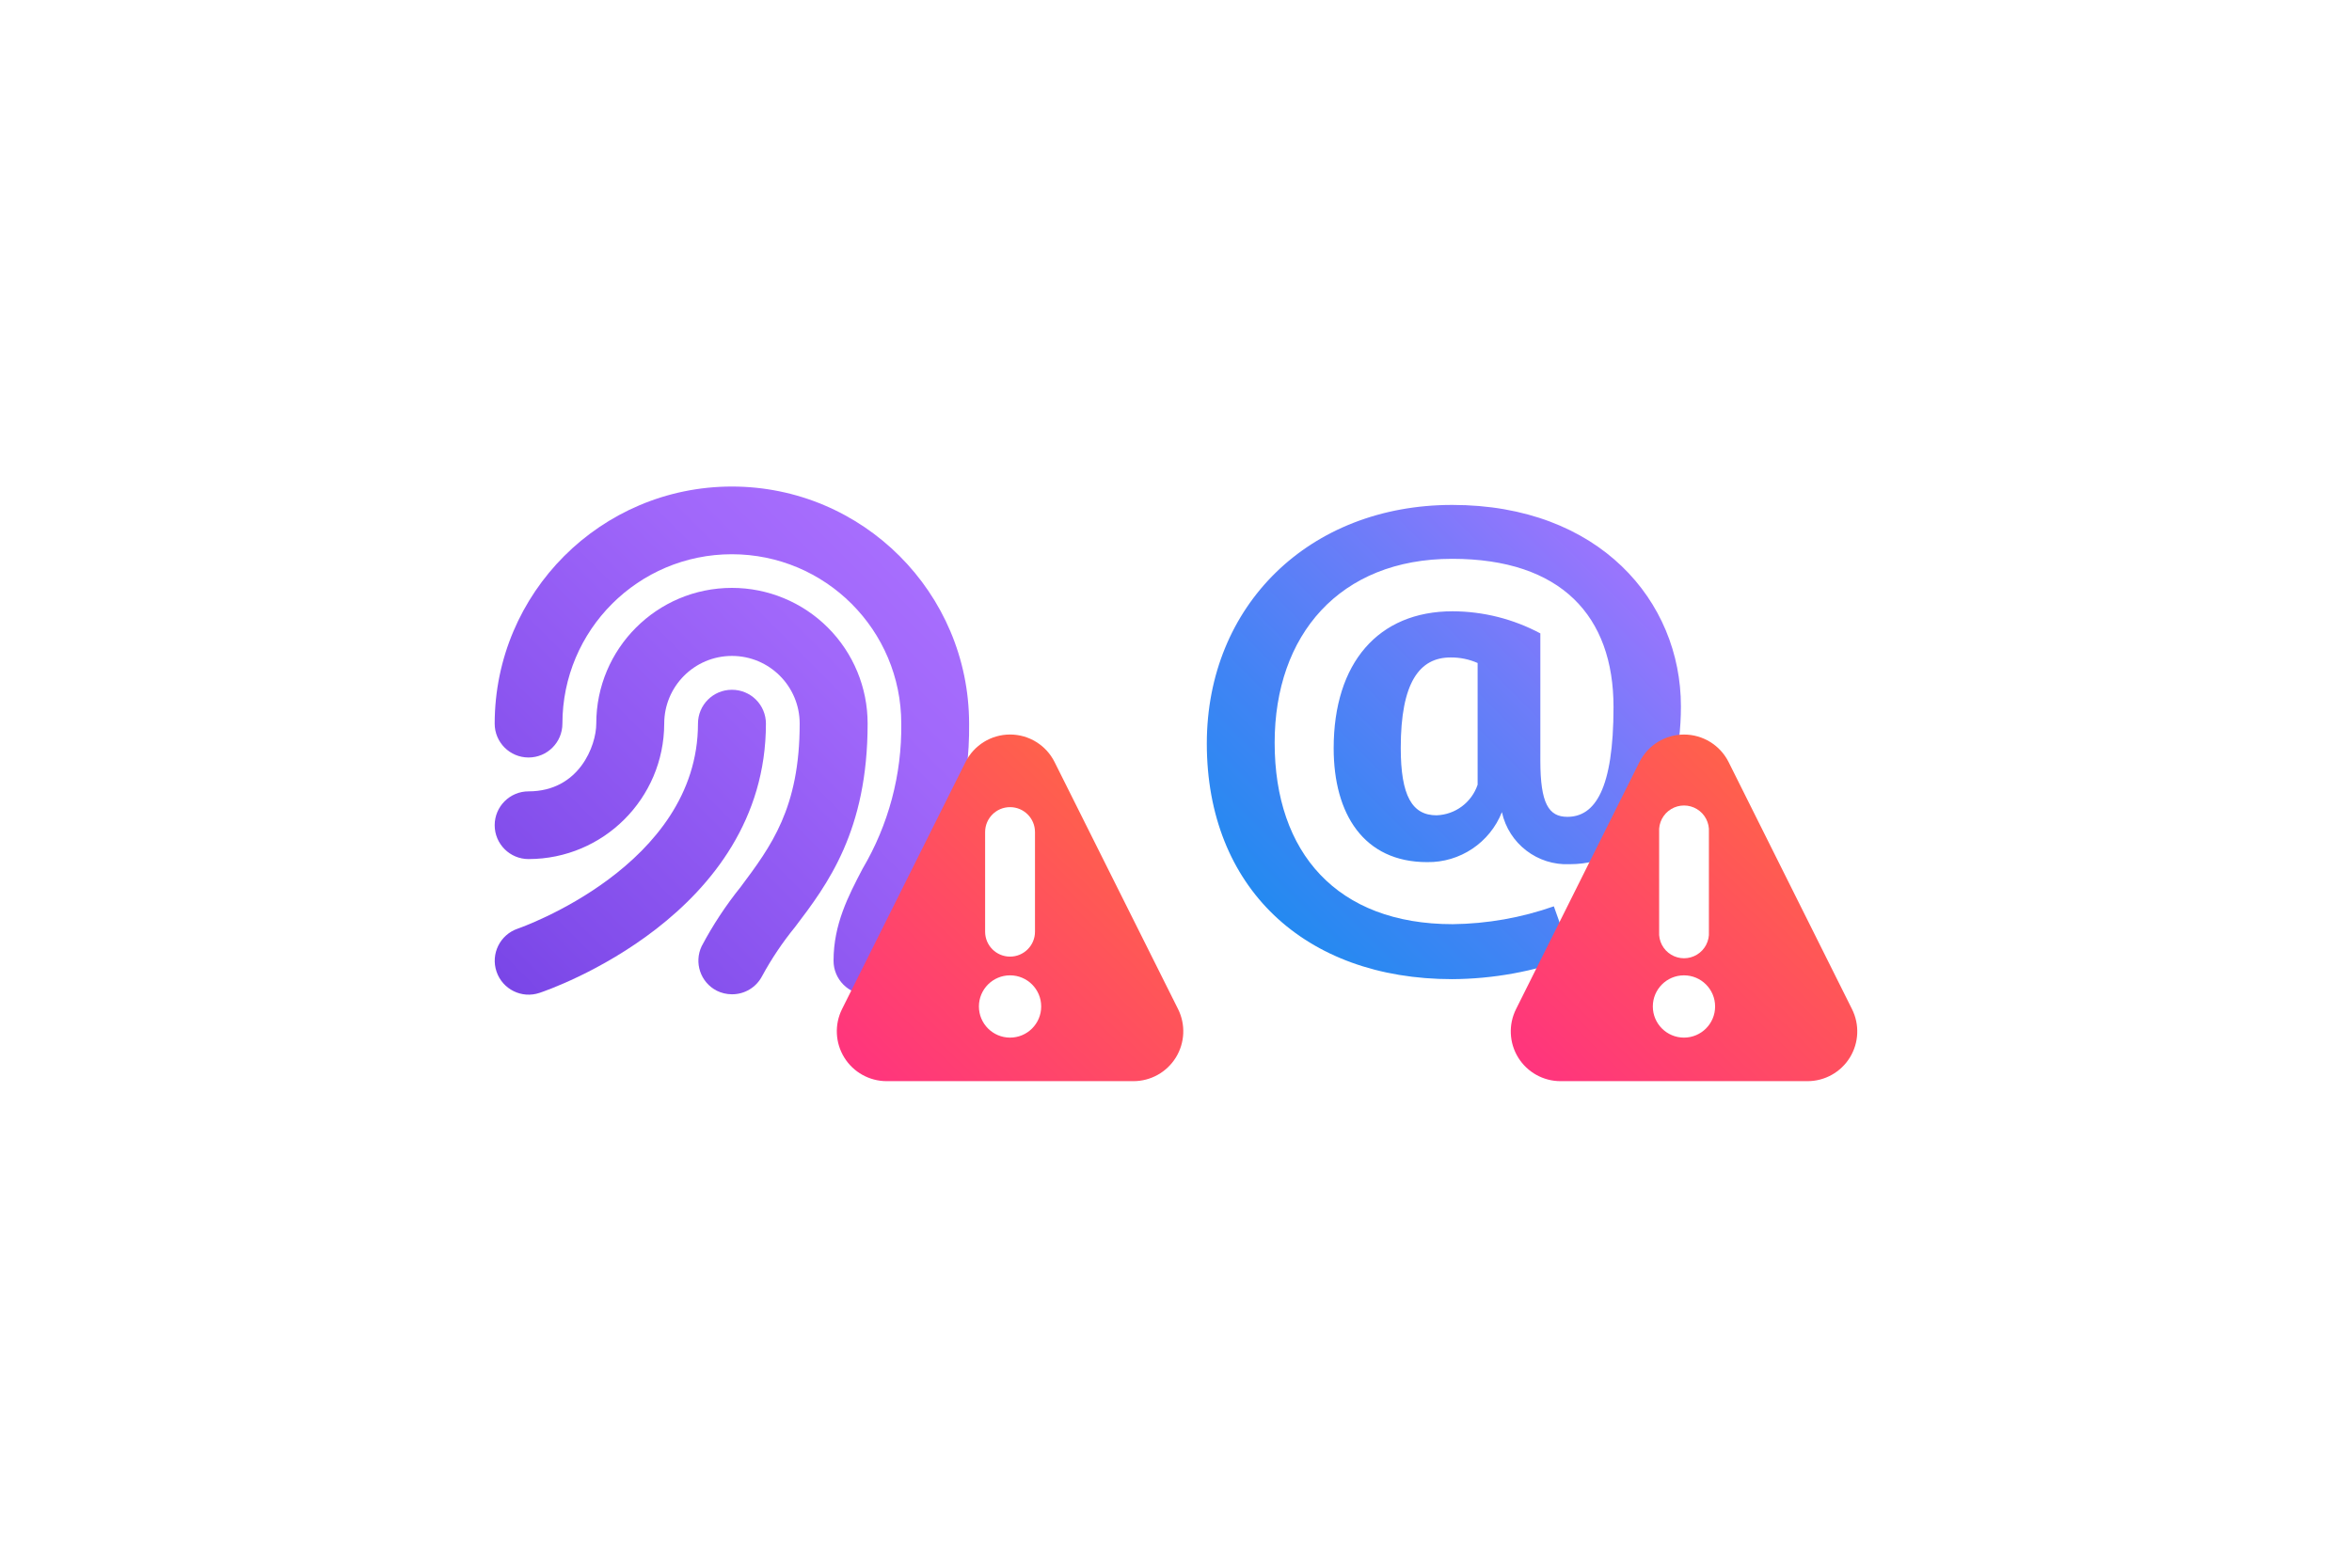
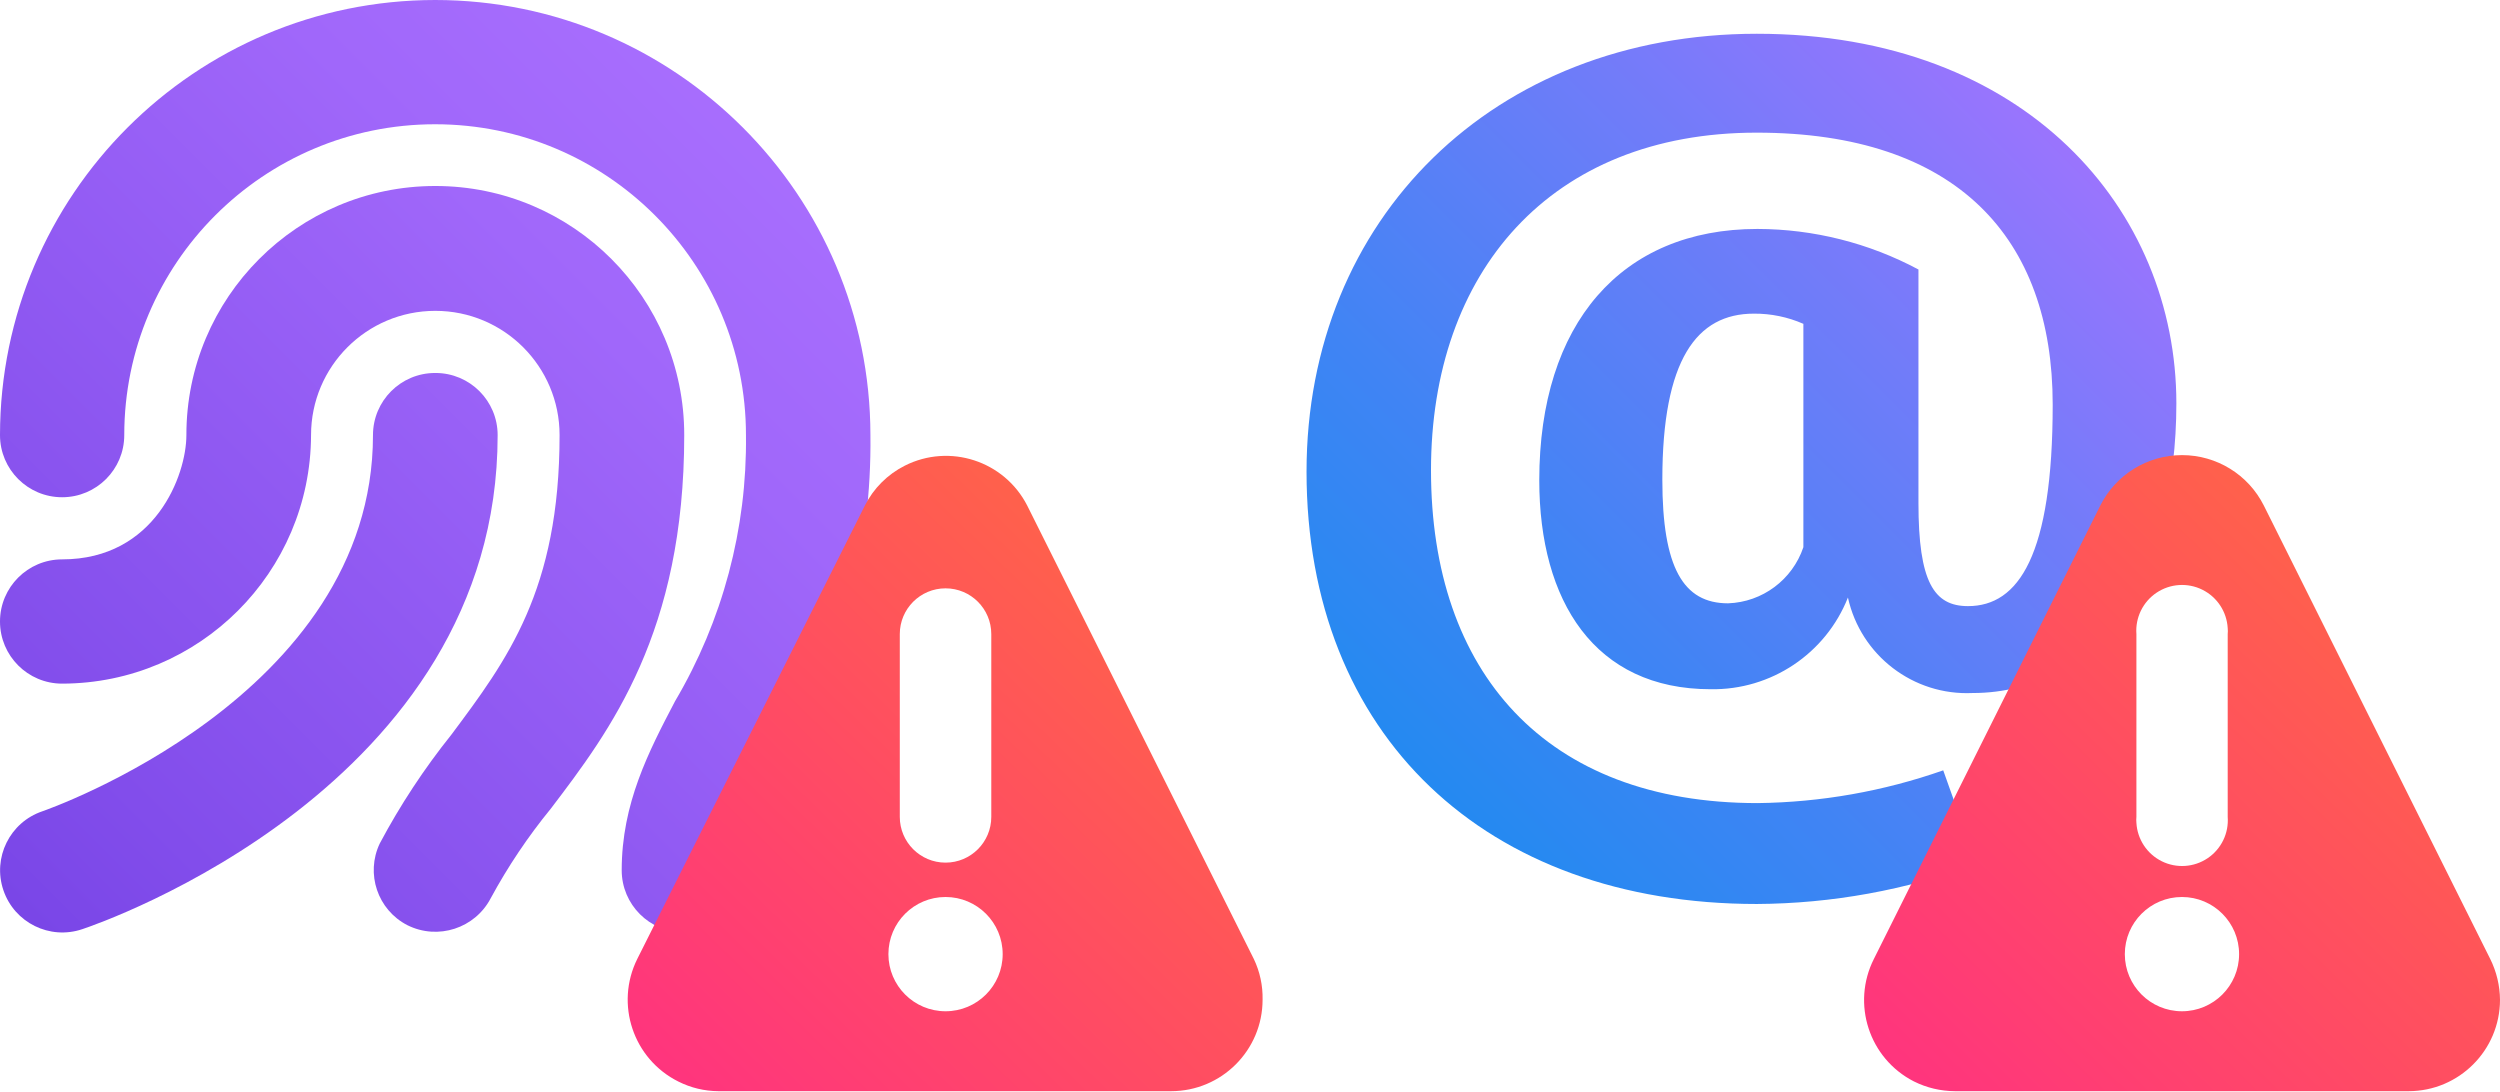
- <svg xmlns="http://www.w3.org/2000/svg" xmlns:xlink="http://www.w3.org/1999/xlink" viewBox="0 0 216 144">
+ <svg xmlns="http://www.w3.org/2000/svg" xmlns:xlink="http://www.w3.org/1999/xlink" viewBox="0 0 125.14 54.62">
  <defs>
-     <linearGradient id="a" x1="25.91" y1="111.69" x2="89.31" y2="48.29" gradientUnits="userSpaceOnUse">
-       <stop offset=".28" stop-color="#7542e5" />
-       <stop offset=".42" stop-color="#824deb" />
-       <stop offset=".79" stop-color="#a067fa" />
+     <linearGradient id="a" x1="25.91" y1="34.31" x2="89.31" y2="97.71" gradientTransform="matrix(1, 0, 0, -1, 0, 146)" gradientUnits="userSpaceOnUse">
+       <stop offset="0.28" stop-color="#7542e5" />
+       <stop offset="0.42" stop-color="#824deb" />
+       <stop offset="0.79" stop-color="#a067fa" />
      <stop offset="1" stop-color="#ab71ff" />
    </linearGradient>
-     <linearGradient id="c" x1="26.09" y1="111.88" x2="89.5" y2="48.47" xlink:href="#a" />
-     <linearGradient id="d" x1="25.91" y1="111.7" x2="89.32" y2="48.29" xlink:href="#a" />
-     <linearGradient id="e" x1="98.98" y1="102.04" x2="153.03" y2="47.98" gradientUnits="userSpaceOnUse">
+     <linearGradient id="b" x1="26.08" y1="34.13" x2="89.49" y2="97.54" xlink:href="#a" />
+     <linearGradient id="c" x1="25.92" y1="34.29" x2="89.33" y2="97.7" xlink:href="#a" />
+     <linearGradient id="d" x1="98.99" y1="43.95" x2="153.04" y2="98.01" gradientTransform="matrix(1, 0, 0, -1, 0, 146)" gradientUnits="userSpaceOnUse">
      <stop offset="0" stop-color="#0090ed" />
-       <stop offset=".11" stop-color="#088fee" />
-       <stop offset=".29" stop-color="#1d8bf0" />
-       <stop offset=".5" stop-color="#4084f4" />
-       <stop offset=".74" stop-color="#707cf9" />
+       <stop offset="0.11" stop-color="#088fee" />
+       <stop offset="0.29" stop-color="#1d8bf0" />
+       <stop offset="0.5" stop-color="#4084f4" />
+       <stop offset="0.74" stop-color="#707cf9" />
      <stop offset="1" stop-color="#ab71ff" />
    </linearGradient>
-     <linearGradient id="b" x1="115.25" y1="66.09" x2="69.52" y2="113.13" gradientUnits="userSpaceOnUse">
+     <linearGradient id="e" x1="115.25" y1="79.91" x2="69.52" y2="32.87" gradientTransform="matrix(1, 0, 0, -1, 0, 146)" gradientUnits="userSpaceOnUse">
      <stop offset="0" stop-color="#ff7139" />
-       <stop offset=".22" stop-color="#ff624a" />
-       <stop offset=".66" stop-color="#ff3c75" />
-       <stop offset=".86" stop-color="#ff298a" />
+       <stop offset="0.22" stop-color="#ff624a" />
+       <stop offset="0.66" stop-color="#ff3c75" />
+       <stop offset="0.86" stop-color="#ff298a" />
    </linearGradient>
-     <linearGradient id="f" x1="177.15" y1="66.09" x2="131.41" y2="113.13" xlink:href="#b" />
+     <linearGradient id="f" x1="177.15" y1="79.91" x2="131.41" y2="32.87" xlink:href="#e" />
  </defs>
-   <path d="M67.21 44.69a21.8 21.8 0 0 0-21.78 21.78 3.11 3.11 0 0 0 6.22 0 15.56 15.56 0 0 1 31.12 0 25.56 25.56 0 0 1-3.55 13.32c-1.32 2.52-2.67 5.12-2.67 8.46a3.11 3.11 0 0 0 6.22 0c0-1.81.82-3.39 2-5.58A31.66 31.66 0 0 0 89 66.47a21.8 21.8 0 0 0-21.79-21.78z" fill="url(#a)" />
-   <path d="M67.21 54a12.46 12.46 0 0 0-12.45 12.47c0 2-1.56 6.22-6.22 6.22a3.11 3.11 0 1 0 0 6.22A12.47 12.47 0 0 0 61 66.47a6.22 6.22 0 0 1 12.44 0c0 7.77-2.63 11.26-5.42 15a34.15 34.15 0 0 0-3.58 5.44A3.1 3.1 0 0 0 65.82 91a3.15 3.15 0 0 0 1.39.33A3.1 3.1 0 0 0 70 89.64a29 29 0 0 1 3-4.47c3-3.94 6.68-8.84 6.68-18.7A12.46 12.46 0 0 0 67.21 54z" fill="url(#c)" />
-   <path d="M67.21 63.36a3.11 3.11 0 0 0-3.11 3.11c0 13.09-16.38 18.77-16.55 18.83a3.11 3.11 0 0 0 2 5.9c.85-.28 20.79-7.13 20.79-24.73a3.11 3.11 0 0 0-3.13-3.11z" fill="url(#d)" />
-   <path d="M141.46 58.18v11.69c0 3.94.77 5.16 2.48 5.16 2.53 0 4.24-2.53 4.24-10.09 0-8.35-4.81-13.61-14.82-13.61-10.34 0-16.3 7-16.3 16.9 0 10.09 5.72 16.66 16.35 16.66a29 29 0 0 0 9.29-1.64l1.67 4.69a32.29 32.29 0 0 1-11 2c-13.58 0-22.54-8.45-22.54-21.64 0-12.67 9.39-21.92 22.54-21.92 13.49 0 21 8.83 21 18.5 0 8.31-3.81 14.5-10.2 14.5a6.09 6.09 0 0 1-6.24-4.78 7.27 7.27 0 0 1-6.87 4.59c-5.81 0-8.58-4.41-8.58-10.46 0-7.84 4.1-12.58 10.92-12.58a17.21 17.21 0 0 1 8.06 2.03zm-5.76 13.9V60.9a6 6 0 0 0-2.48-.51c-2.86 0-4.58 2.3-4.58 8.31 0 4.41 1.05 6.19 3.29 6.19a4.13 4.13 0 0 0 3.77-2.81z" fill="url(#e)" />
-   <path d="M108.19 92.69L96.85 70a4.57 4.57 0 0 0-8.18 0L77.33 92.69a4.58 4.58 0 0 0 4.1 6.62h22.66a4.58 4.58 0 0 0 4.1-6.62zM90.47 76.43a2.29 2.29 0 1 1 4.58 0v9.15a2.29 2.29 0 0 1-4.58 0zm2.29 18.88a2.86 2.86 0 1 1 2.86-2.86 2.86 2.86 0 0 1-2.86 2.86z" fill="url(#b)" />
-   <path d="M170.08 92.69L158.75 70a4.58 4.58 0 0 0-8.19 0l-11.33 22.69a4.57 4.57 0 0 0 4.09 6.62H166a4.57 4.57 0 0 0 4.08-6.62zm-17.71-16.26a2.29 2.29 0 1 1 4.57 0v9.15a2.29 2.29 0 1 1-4.57 0zm2.28 18.88a2.86 2.86 0 1 1 2.86-2.86 2.86 2.86 0 0 1-2.86 2.86z" fill="url(#f)" />
+   <path d="M67.21,44.69A21.8,21.8,0,0,0,45.43,66.47a3.11,3.11,0,0,0,6.22,0,15.56,15.56,0,0,1,31.12,0,25.56,25.56,0,0,1-3.55,13.32c-1.32,2.52-2.67,5.12-2.67,8.46a3.11,3.11,0,0,0,6.22,0c0-1.81.82-3.39,2-5.58A31.63,31.63,0,0,0,89,66.47,21.8,21.8,0,0,0,67.21,44.69Z" transform="translate(-45.43 -44.69)" fill="url(#a)" />
+   <path d="M67.21,54A12.46,12.46,0,0,0,54.76,66.47h0c0,2-1.56,6.22-6.22,6.22a3.11,3.11,0,1,0,0,6.22h0A12.48,12.48,0,0,0,61,66.47a6.22,6.22,0,0,1,12.44,0c0,7.77-2.63,11.26-5.42,15a35,35,0,0,0-3.58,5.44A3.1,3.1,0,0,0,65.82,91,3.13,3.13,0,0,0,70,89.64a28.61,28.61,0,0,1,3-4.47c3-3.94,6.68-8.84,6.68-18.7A12.46,12.46,0,0,0,67.23,54Z" transform="translate(-45.43 -44.69)" fill="url(#b)" />
+   <path d="M67.21,63.36a3.11,3.11,0,0,0-3.11,3.11h0c0,13.09-16.38,18.77-16.55,18.83a3.11,3.11,0,0,0,2,5.9c.85-.28,20.79-7.13,20.79-24.73a3.11,3.11,0,0,0-3.11-3.11Z" transform="translate(-45.43 -44.69)" fill="url(#c)" />
+   <path d="M141.46,58.18V69.87c0,3.94.77,5.16,2.48,5.16,2.53,0,4.24-2.53,4.24-10.09,0-8.35-4.81-13.61-14.82-13.61-10.34,0-16.3,7-16.3,16.9,0,10.09,5.72,16.66,16.35,16.66a29.11,29.11,0,0,0,9.29-1.64l1.67,4.69a32.24,32.24,0,0,1-11,2c-13.58,0-22.54-8.45-22.54-21.64,0-12.67,9.39-21.92,22.54-21.92,13.49,0,21,8.83,21,18.5,0,8.31-3.81,14.5-10.2,14.5a6.1,6.1,0,0,1-6.24-4.78,7.26,7.26,0,0,1-6.87,4.59c-5.81,0-8.58-4.41-8.58-10.46,0-7.84,4.1-12.58,10.92-12.58A17.18,17.18,0,0,1,141.46,58.18Zm-5.76,13.9V60.9a6.05,6.05,0,0,0-2.48-.51c-2.86,0-4.58,2.3-4.58,8.31,0,4.41,1.05,6.19,3.29,6.19A4.13,4.13,0,0,0,135.7,72.08Z" transform="translate(-45.43 -44.69)" fill="url(#d)" />
+   <path d="M108.19,92.69,96.85,70a4.57,4.57,0,0,0-6.13-2,4.52,4.52,0,0,0-2,2L77.33,92.69a4.58,4.58,0,0,0,2.06,6.14,4.5,4.5,0,0,0,2,.48h22.66a4.58,4.58,0,0,0,4.58-4.58A4.5,4.5,0,0,0,108.19,92.69ZM90.47,76.43a2.29,2.29,0,1,1,4.58,0v9.15a2.29,2.29,0,0,1-4.58,0Zm2.29,18.88a2.86,2.86,0,1,1,2.86-2.86,2.86,2.86,0,0,1-2.86,2.86Z" transform="translate(-45.43 -44.69)" fill="url(#e)" />
+   <path d="M170.08,92.69,158.75,70a4.58,4.58,0,0,0-8.19,0L139.23,92.69a4.57,4.57,0,0,0,2,6.13,4.62,4.62,0,0,0,2.06.49H166a4.58,4.58,0,0,0,4.57-4.57A4.69,4.69,0,0,0,170.08,92.69ZM152.37,76.43a2.29,2.29,0,1,1,4.57-.3,1.5,1.5,0,0,1,0,.3v9.15a2.29,2.29,0,1,1-4.57.3,1.5,1.5,0,0,1,0-.3Zm2.28,18.88a2.86,2.86,0,1,1,2.86-2.86,2.86,2.86,0,0,1-2.86,2.86Z" transform="translate(-45.43 -44.69)" fill="url(#f)" />
</svg>
